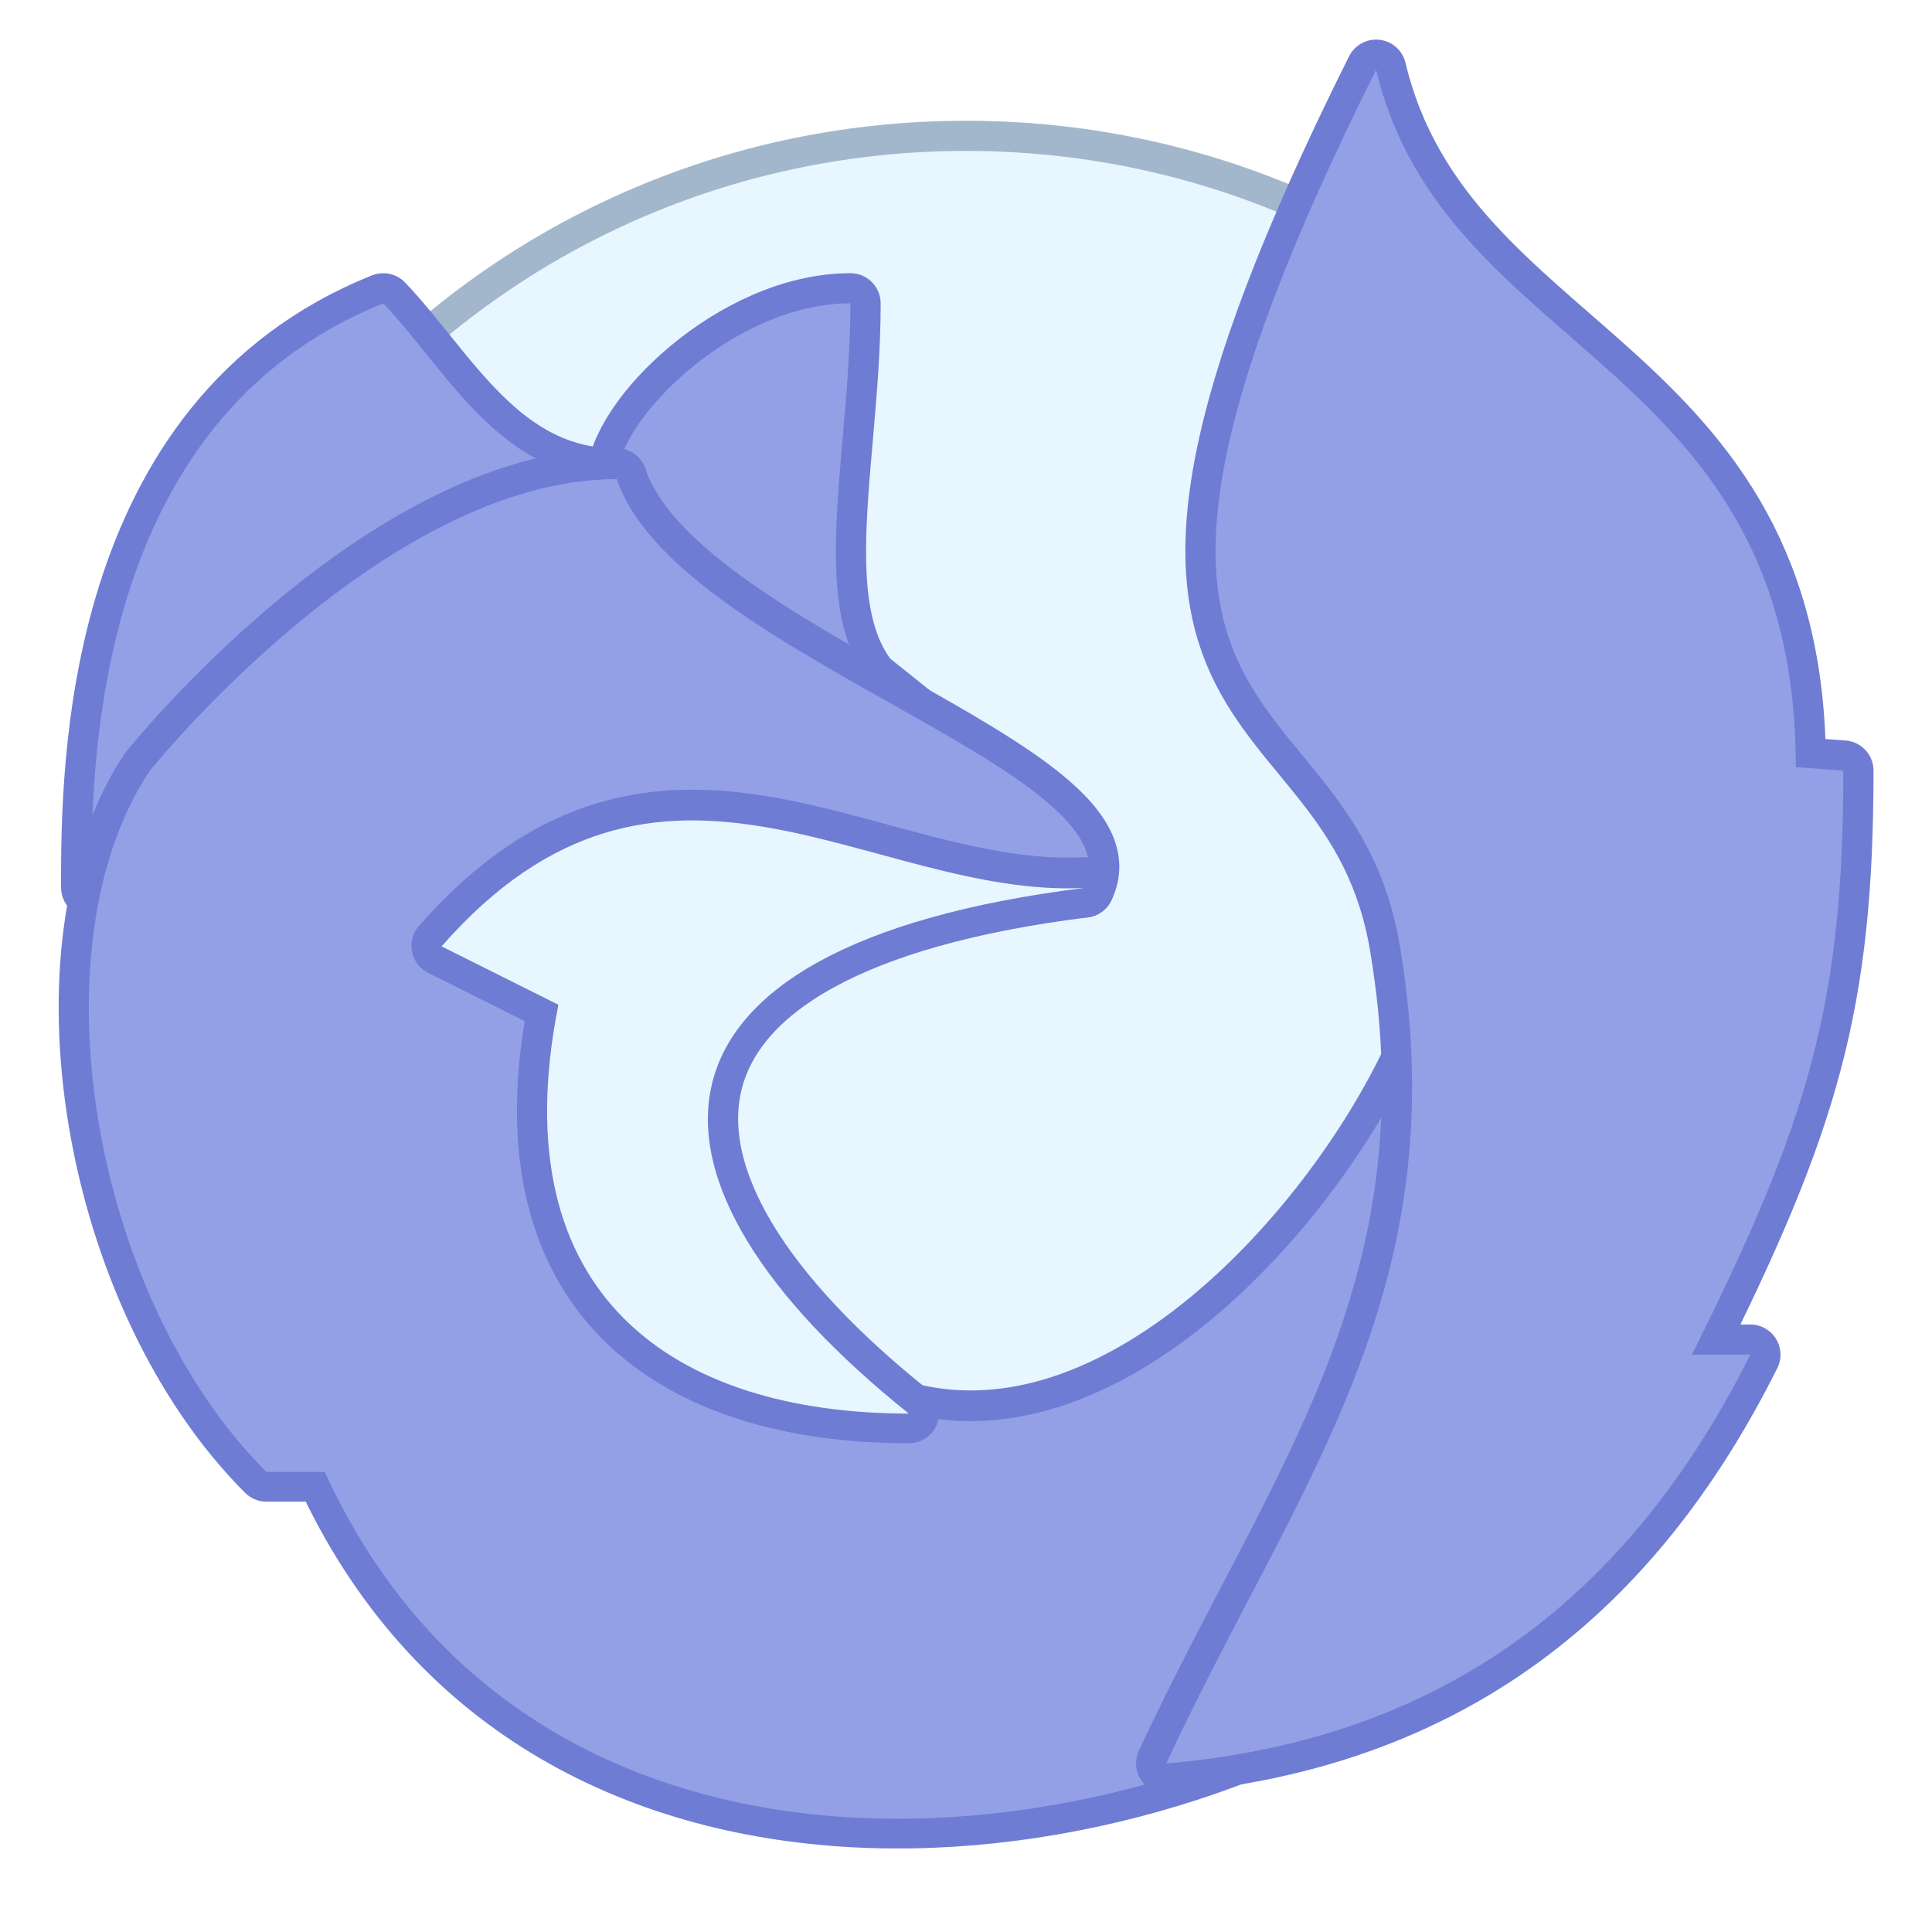
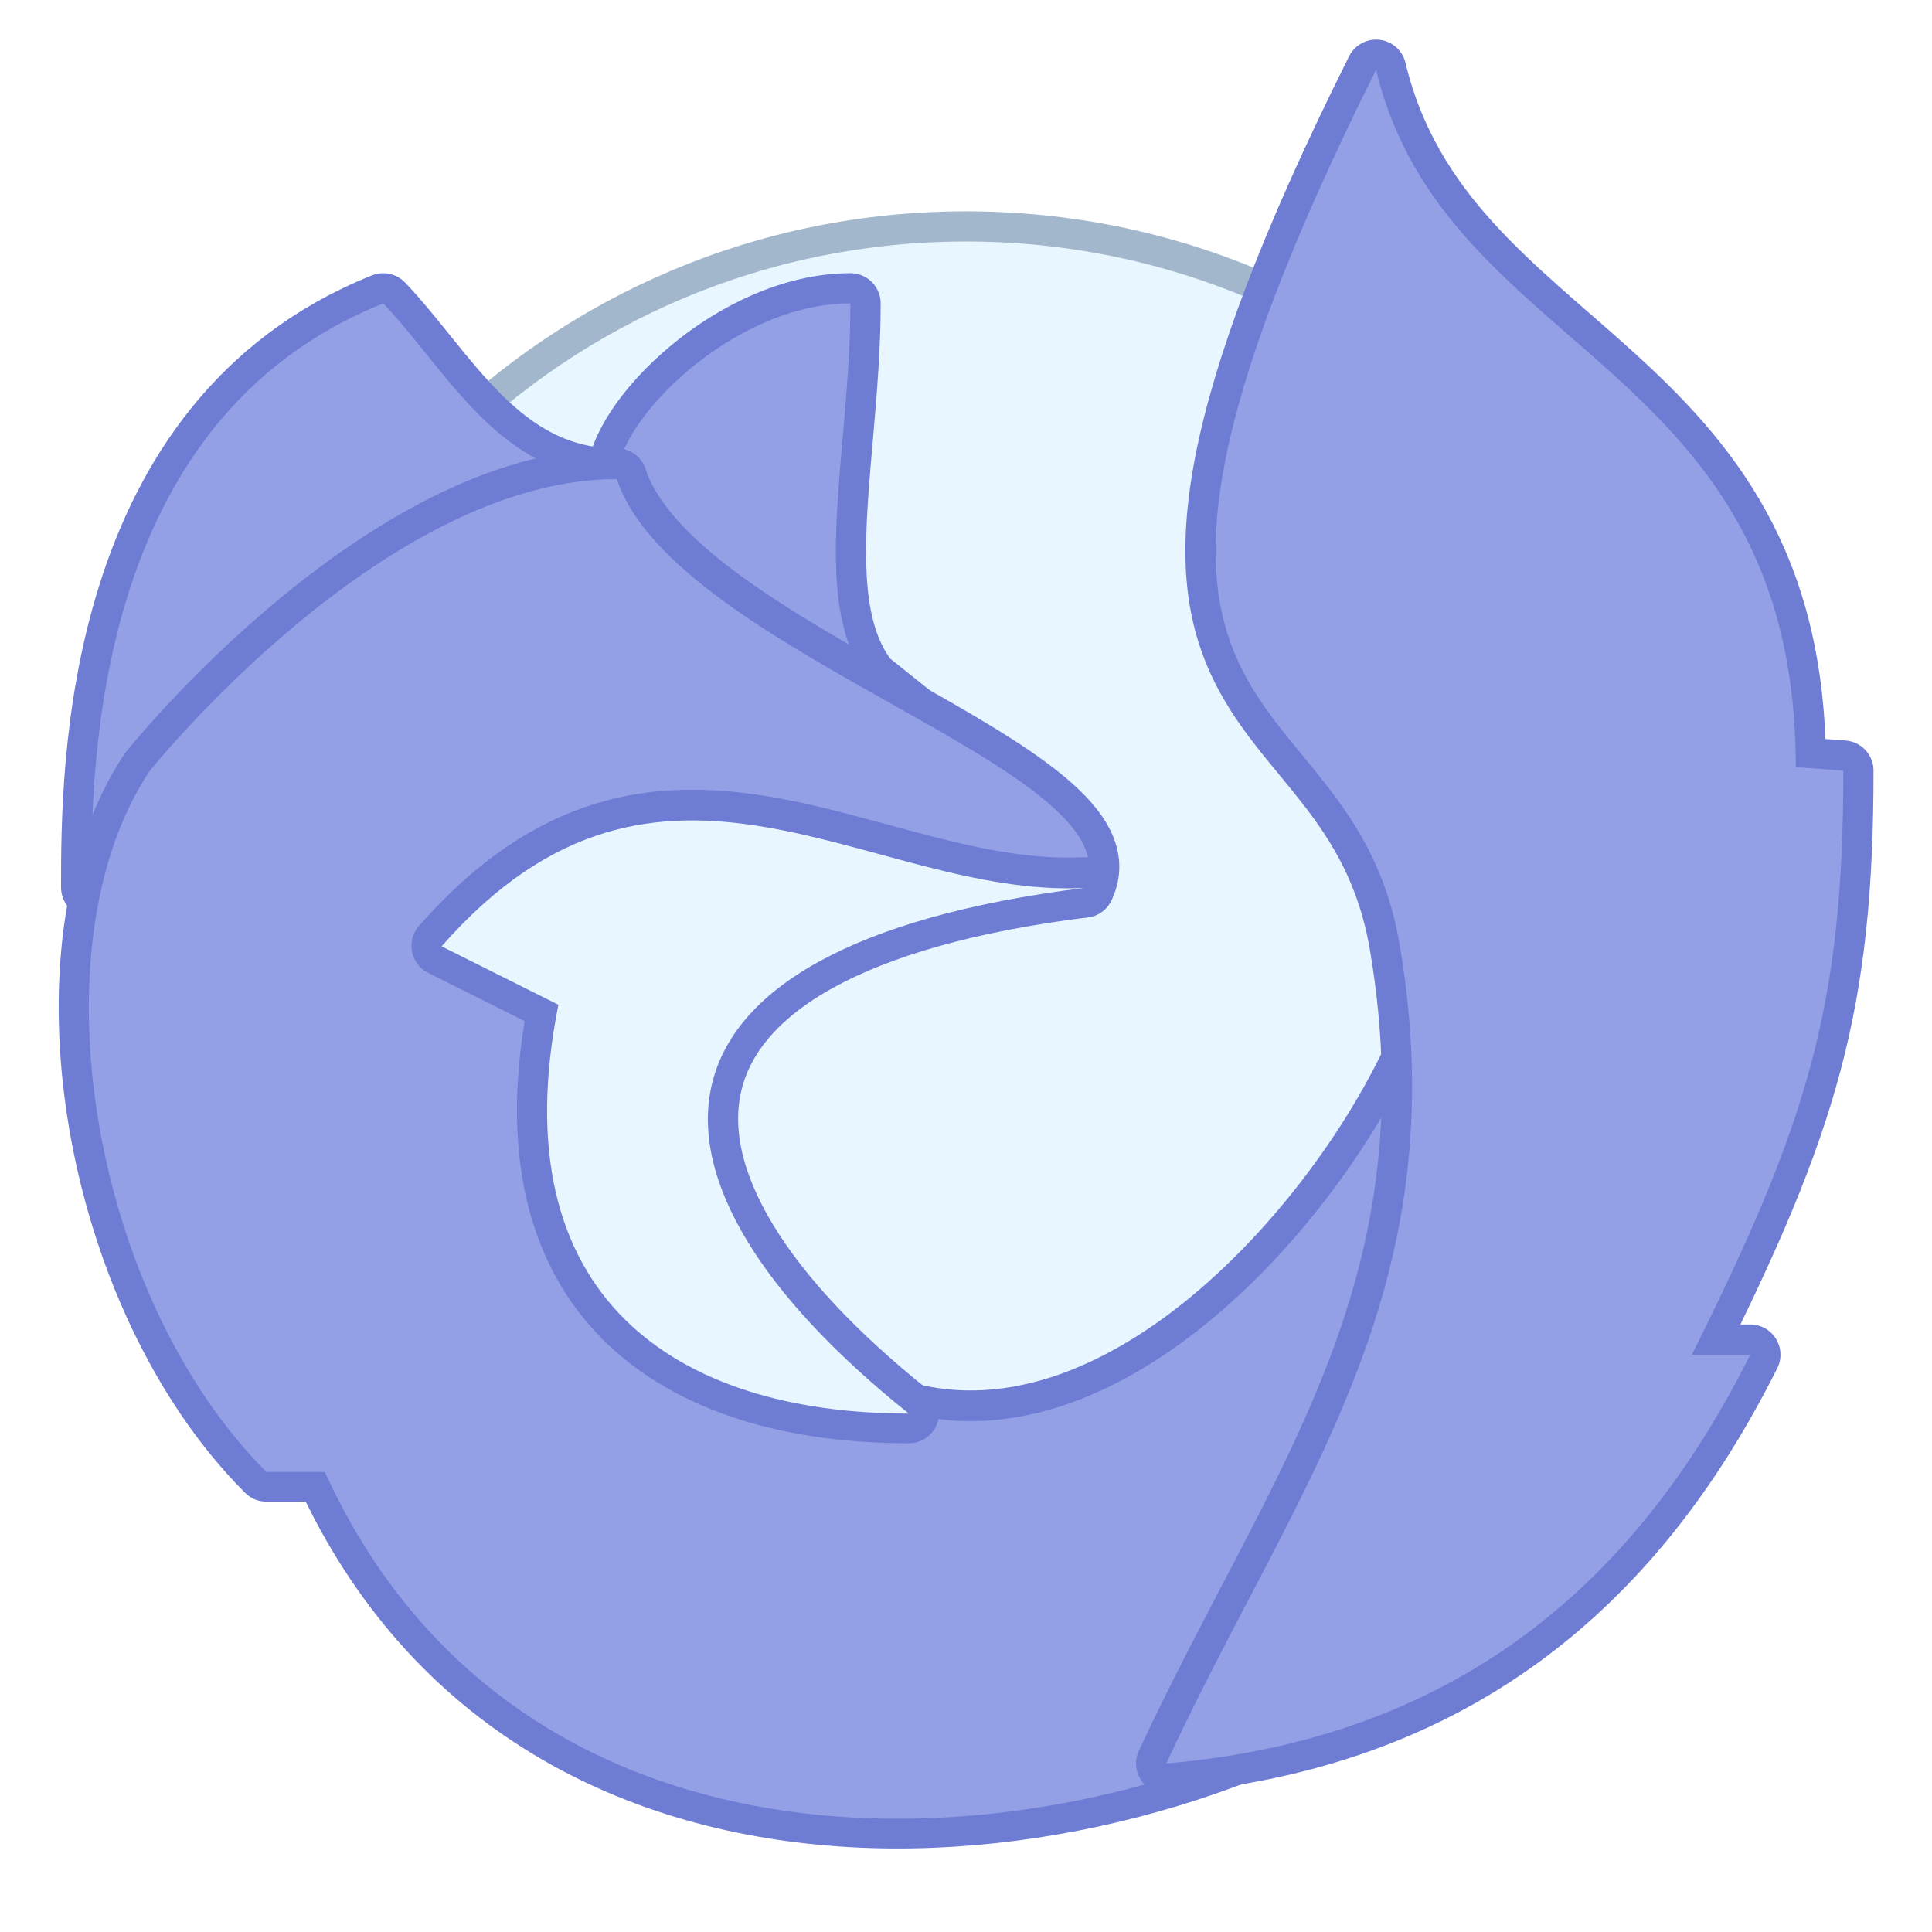
<svg xmlns="http://www.w3.org/2000/svg" width="64" height="64" viewBox="0 0 64 64" version="1.1" id="svg8">
  <defs id="defs2">
    <style id="current-color-scheme" type="text/css">
      .ColorScheme-Text {
        color:#122036;
      }
      </style>
    <style type="text/css" id="current-color-scheme-5">
      .ColorScheme-Text {
        color:#122036;
      }
      </style>
    <style type="text/css" id="current-color-scheme-2">
      .ColorScheme-Text {
        color:#122036;
      }
      </style>
    <style type="text/css" id="current-color-scheme-1">
      .ColorScheme-Text {
        color:#122036;
      }
      </style>
    <style id="current-color-scheme-10" type="text/css">
      .ColorScheme-Text {
        color:#122036;
      }
      </style>
    <style type="text/css" id="current-color-scheme-0">
      .ColorScheme-Text {
        color:#122036;
      }
      </style>
    <style type="text/css" id="current-color-scheme-26">
      .ColorScheme-Text {
        color:#122036;
      }
      </style>
    <style type="text/css" id="current-color-scheme-7">
      .ColorScheme-Text {
        color:#122036;
      }
      </style>
  </defs>
  <g id="layer1" transform="translate(0,-250.65)">
    <g id="g3335" transform="translate(-36.99958,1.000294)">
      <g transform="matrix(1.291661,0,0,1.291661,115.4971,-98.93226)" id="g2183-1">
-         <path style="opacity:1;fill:#a3b7cc;fill-opacity:1;stroke:none;stroke-width:0.296;stroke-miterlimit:4;stroke-dasharray:none;stroke-opacity:1" d="m -35.998,272.968 h 4.6e-5 c 12.009,0 21.677,9.668 21.677,21.677 0,12.009 -9.668,21.677 -21.677,21.677 h -4.6e-5 c -12.009,0 -21.677,-9.668 -21.677,-21.677 0,-12.009 9.668,-21.677 21.677,-21.677 z" id="rect4544-55" />
-         <path style="opacity:1;fill:#e8f6ff;fill-opacity:1;stroke:none;stroke-width:0.299;stroke-miterlimit:4;stroke-dasharray:none;stroke-opacity:1" d="m -35.998,273.742 h 2.2e-5 c 11.58,0 20.903,9.323 20.903,20.903 0,11.58 -9.323,20.903 -20.903,20.903 h -2.2e-5 c -11.58,0 -20.903,-9.323 -20.903,-20.903 0,-11.58 9.323,-20.903 20.903,-20.903 z" id="rect4544-5-4" />
+         <path style="opacity:1;fill:#a3b7cc;fill-opacity:1;stroke:none;stroke-width:0.264;stroke-miterlimit:4;stroke-dasharray:none;stroke-opacity:1" d="m -35.998,275.291 h 4.1e-5 c 10.723,0 19.355,8.632 19.355,19.355 0,10.723 -8.632,19.355 -19.355,19.355 h -4.1e-5 c -10.723,0 -19.355,-8.632 -19.355,-19.355 0,-10.723 8.632,-19.355 19.355,-19.355 z" id="rect4544-55" />
+         <path style="opacity:1;fill:#e8f6ff;fill-opacity:1;stroke:none;stroke-width:0.265;stroke-miterlimit:4;stroke-dasharray:none;stroke-opacity:1" d="m -35.998,276.065 h 1.9e-5 c 10.294,0 18.581,8.287 18.581,18.581 0,10.294 -8.287,18.581 -18.581,18.581 h -1.9e-5 c -10.294,0 -18.581,-8.287 -18.581,-18.581 0,-10.294 8.287,-18.581 18.581,-18.581 z" id="rect4544-5-4" />
      </g>
    </g>
    <g id="g4826-8" transform="matrix(1.934669,0,0,1.934669,-66.62578,-264.8522)">
      <g transform="translate(90.99993,-11.99971)" id="g2574-7-8" />
      <path id="path1244-9-5-9" d="m 45,274.65 c 0,-1 2,-3 4,-3 0,3 -1,6 1,7 z" style="fill:none;stroke:#6e7cd4;stroke-width:1.034;stroke-linecap:round;stroke-linejoin:round;stroke-miterlimit:4;stroke-dasharray:none;stroke-opacity:1" />
      <path id="path1244-3-2-9-6" d="m 44.999,274.649 c 0,-1 2,-3 4,-3 0,3 -0.999,6.001 1.001,7.001 z" style="fill:#93a0e6;fill-opacity:1;stroke:none;stroke-width:2;stroke-linecap:round;stroke-linejoin:round;stroke-miterlimit:4;stroke-dasharray:none;stroke-opacity:1" />
      <path id="path1227-28-7-3" d="m 45,274.65 c -2,0 -2.902,-1.852 -4,-3 -5,2 -5,8 -5,10 z" style="fill:none;stroke:#6e7cd4;stroke-width:1.034;stroke-linecap:round;stroke-linejoin:round;stroke-miterlimit:4;stroke-dasharray:none;stroke-opacity:1" />
      <path id="path1227-2-9-7-8" d="m 45,274.65 c -2,0 -2.902,-1.852 -4,-3 -5,2 -5,8 -5,10 z" style="fill:#93a0e6;fill-opacity:1;stroke:none;stroke-width:2;stroke-linecap:round;stroke-linejoin:round;stroke-miterlimit:4;stroke-dasharray:none;stroke-opacity:1" />
      <path id="path1261-73-6-5" d="m 45,274.65 c -4,0 -8,5 -8,5 -2,3 -1,9 2,12 h 1 c 3.678,8.061 14.038,6.716 19,3 v -11 c -1,3 -5,8 -9,7 l -0.002,0.008 c -8.999,-6.009 0.002,-9.008 3.002,-9.008 1,-2 -7,-4 -8,-7 z" style="fill:none;stroke:#6e7cd4;stroke-width:1.034;stroke-linecap:round;stroke-linejoin:round;stroke-miterlimit:4;stroke-dasharray:none;stroke-opacity:1" />
      <path id="path1261-73-5-7-6" d="m 44.999,274.658 c -4,0 -8,5 -8,5 -2,3 -1,9 2,12 h 1 c 3.678,8.061 14.038,6.716 19,3 v -11 c -1,3 -5,8 -9,7 l -0.002,0.008 c -8.999,-6.009 0.002,-9.008 3.002,-9.008 1,-2 -7,-4 -8,-7 z" style="fill:#93a0e6;fill-opacity:1;stroke:none;stroke-width:2;stroke-linecap:round;stroke-linejoin:round;stroke-miterlimit:4;stroke-dasharray:none;stroke-opacity:1" />
      <path id="path1175-1-3-1" d="m 50,290.65 c -5,-4 -5,-8 3,-9 -3.663,0.176 -7.238,-3.29 -11,1 l 2,1 c -1,5 2,7 6,7 z" style="fill:none;stroke:#6e7cd4;stroke-width:1.034;stroke-linecap:butt;stroke-linejoin:round;stroke-miterlimit:4;stroke-dasharray:none;stroke-opacity:1" />
      <path id="path1175-7-2-6-1" d="m 49.999,290.659 c -5,-4 -5,-8 3,-9 -3.663,0.176 -7.238,-3.29 -11,1 l 2,1 c -1,5 2,7 6,7 z" style="fill:#e8f6ff;fill-opacity:1;stroke:none;stroke-width:2;stroke-linecap:butt;stroke-linejoin:round;stroke-miterlimit:4;stroke-dasharray:none;stroke-opacity:1" />
      <path id="path1143-1-8-9-9-5-5" d="m 58,267.65 c 1.186,4.94 7.186,4.94 7.186,11.94 L 66,279.65 c 0,4 -0.593,6 -2.593,10 h 1 c -2,4 -5.116,6.58 -10,7 2.192,-4.726 5.003,-8.042 4,-14 C 57.569,277.671 52,279.65 58,267.65 Z" style="fill:none;fill-opacity:1;stroke:#6e7cd4;stroke-width:1.034;stroke-linecap:butt;stroke-linejoin:round;stroke-miterlimit:4;stroke-dasharray:none;stroke-opacity:1" />
      <path style="fill:#93a0e6;fill-opacity:1;stroke:none;stroke-width:2;stroke-linecap:butt;stroke-linejoin:round;stroke-miterlimit:4;stroke-dasharray:none;stroke-opacity:1" d="m 58,267.65 c 1.186,4.94 7.186,4.94 7.186,11.94 L 66,279.65 c 0,4 -0.593,6 -2.593,10 h 1 c -2,4 -5.116,6.58 -10,7 2.192,-4.726 5.003,-8.042 4,-14 C 57.569,277.671 52,279.65 58,267.65 Z" id="path1143-1-8-9-9-4-6-9" />
    </g>
  </g>
</svg>
